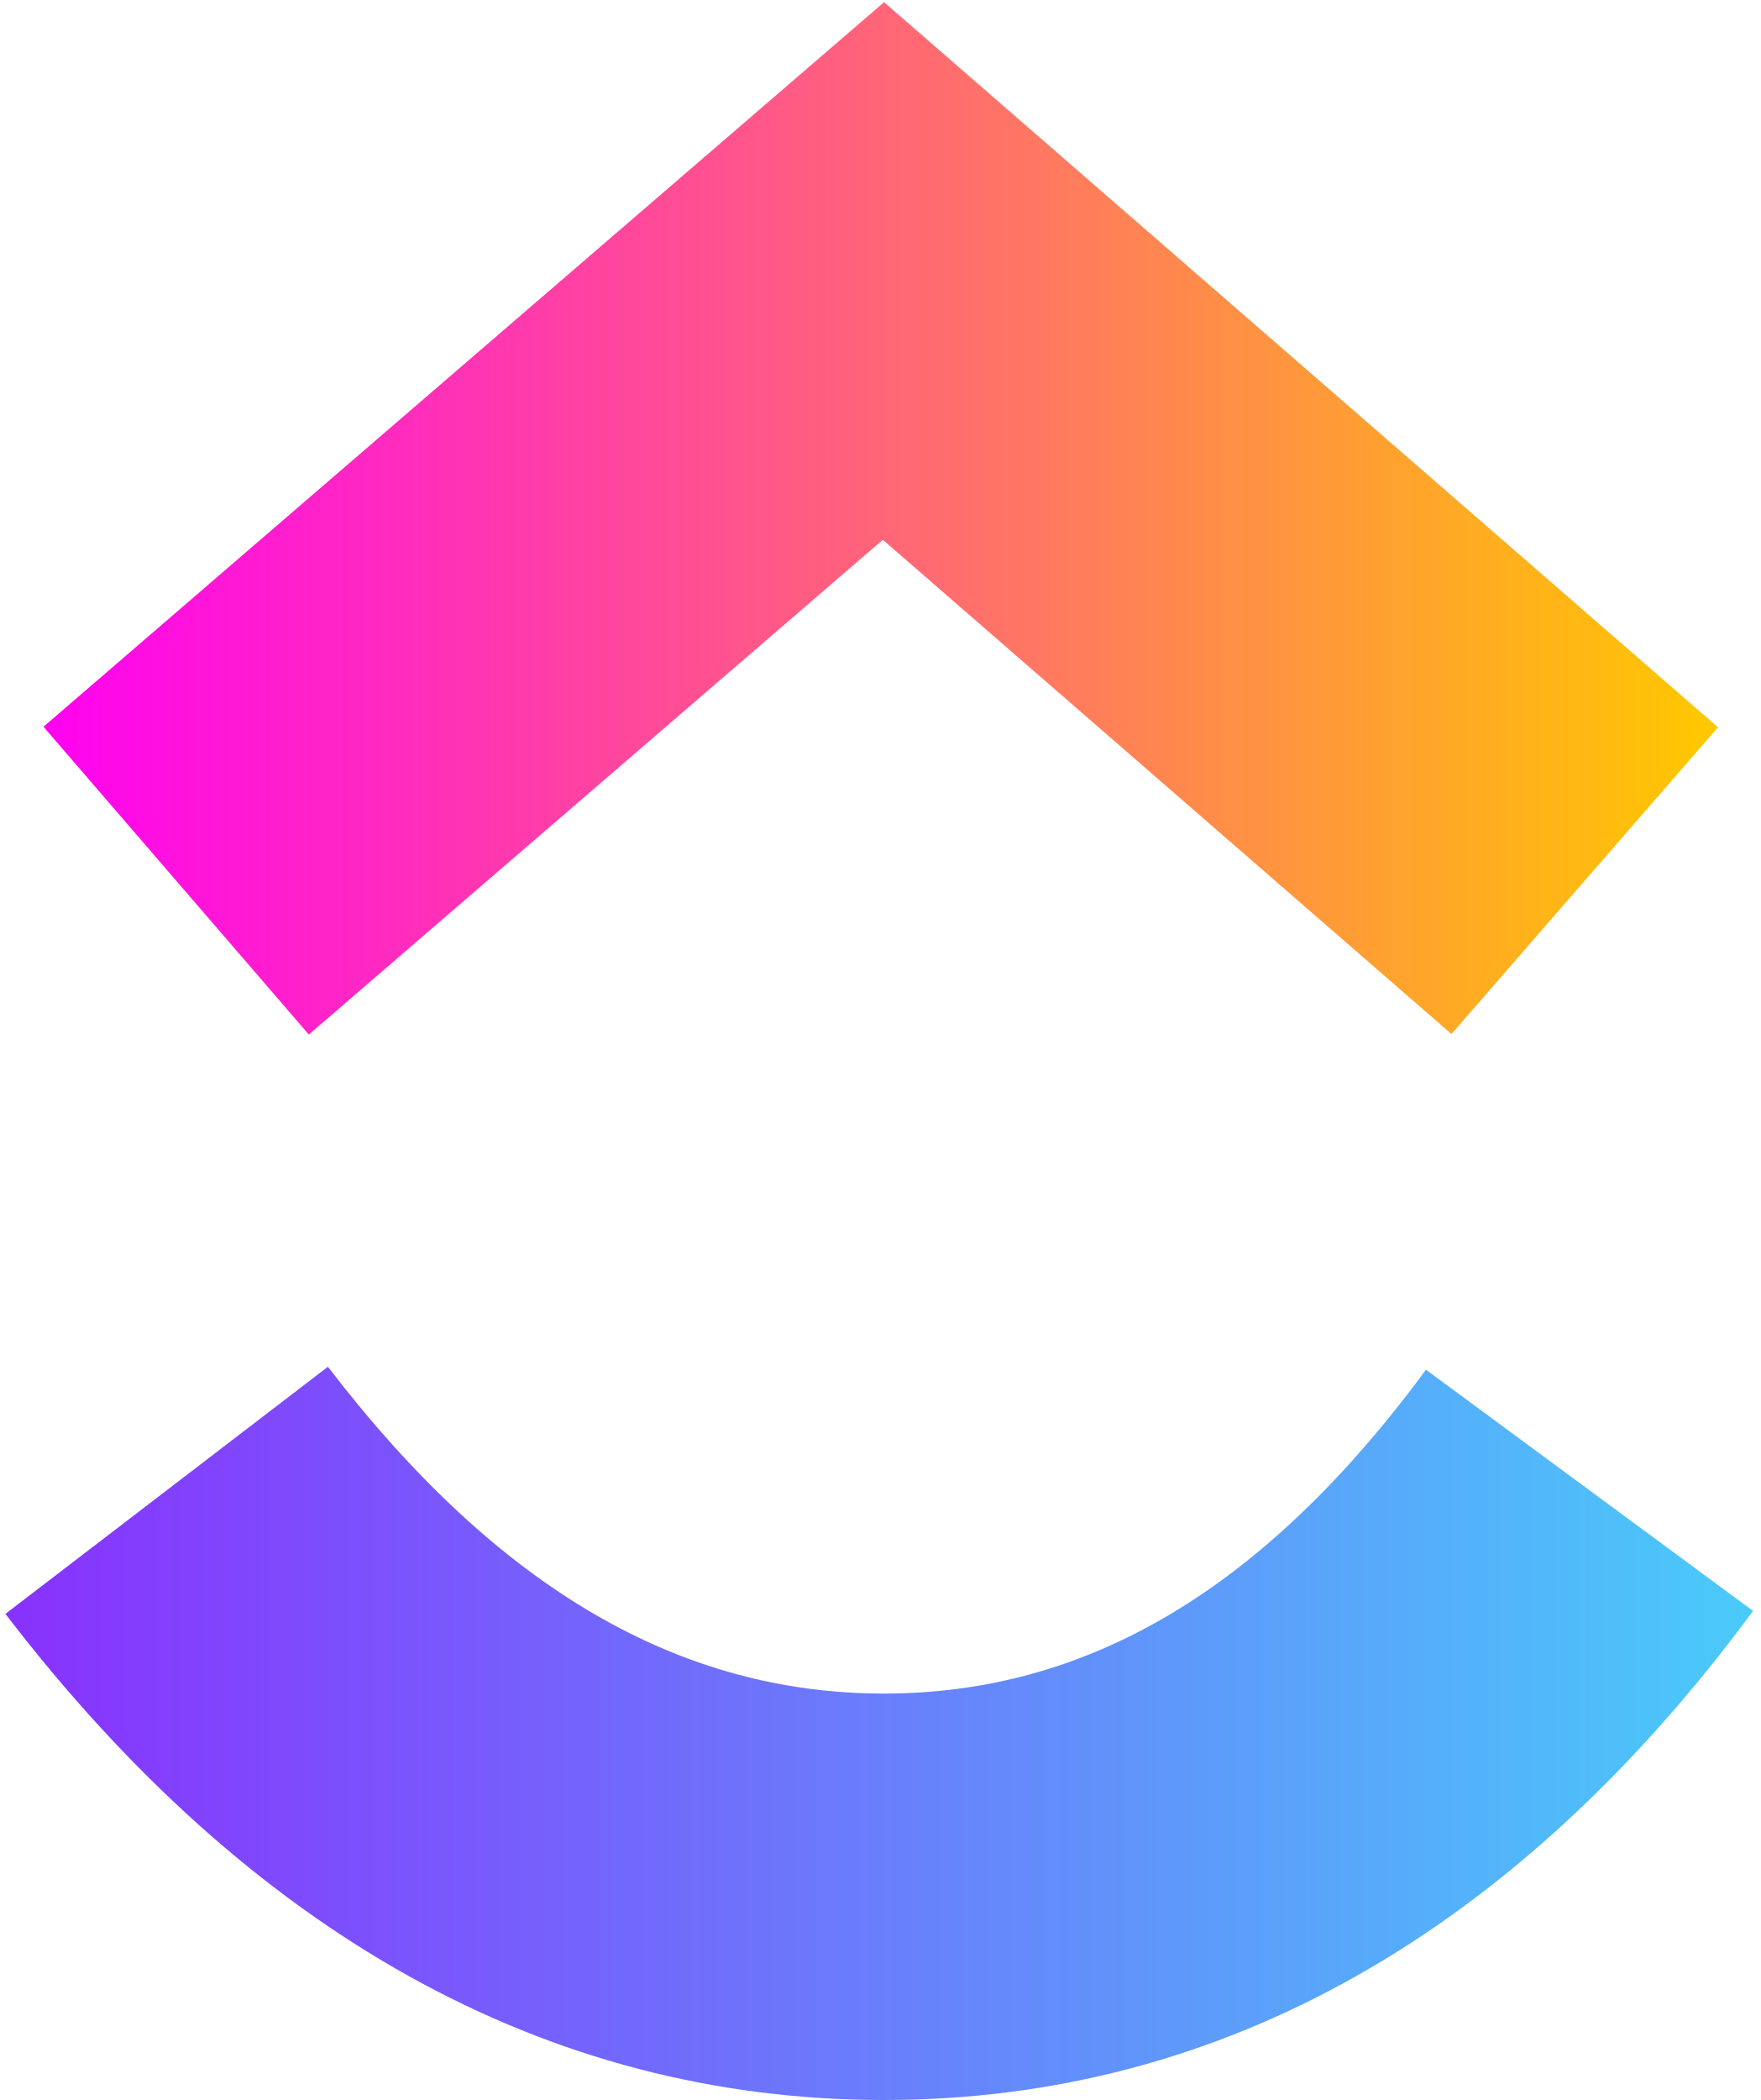
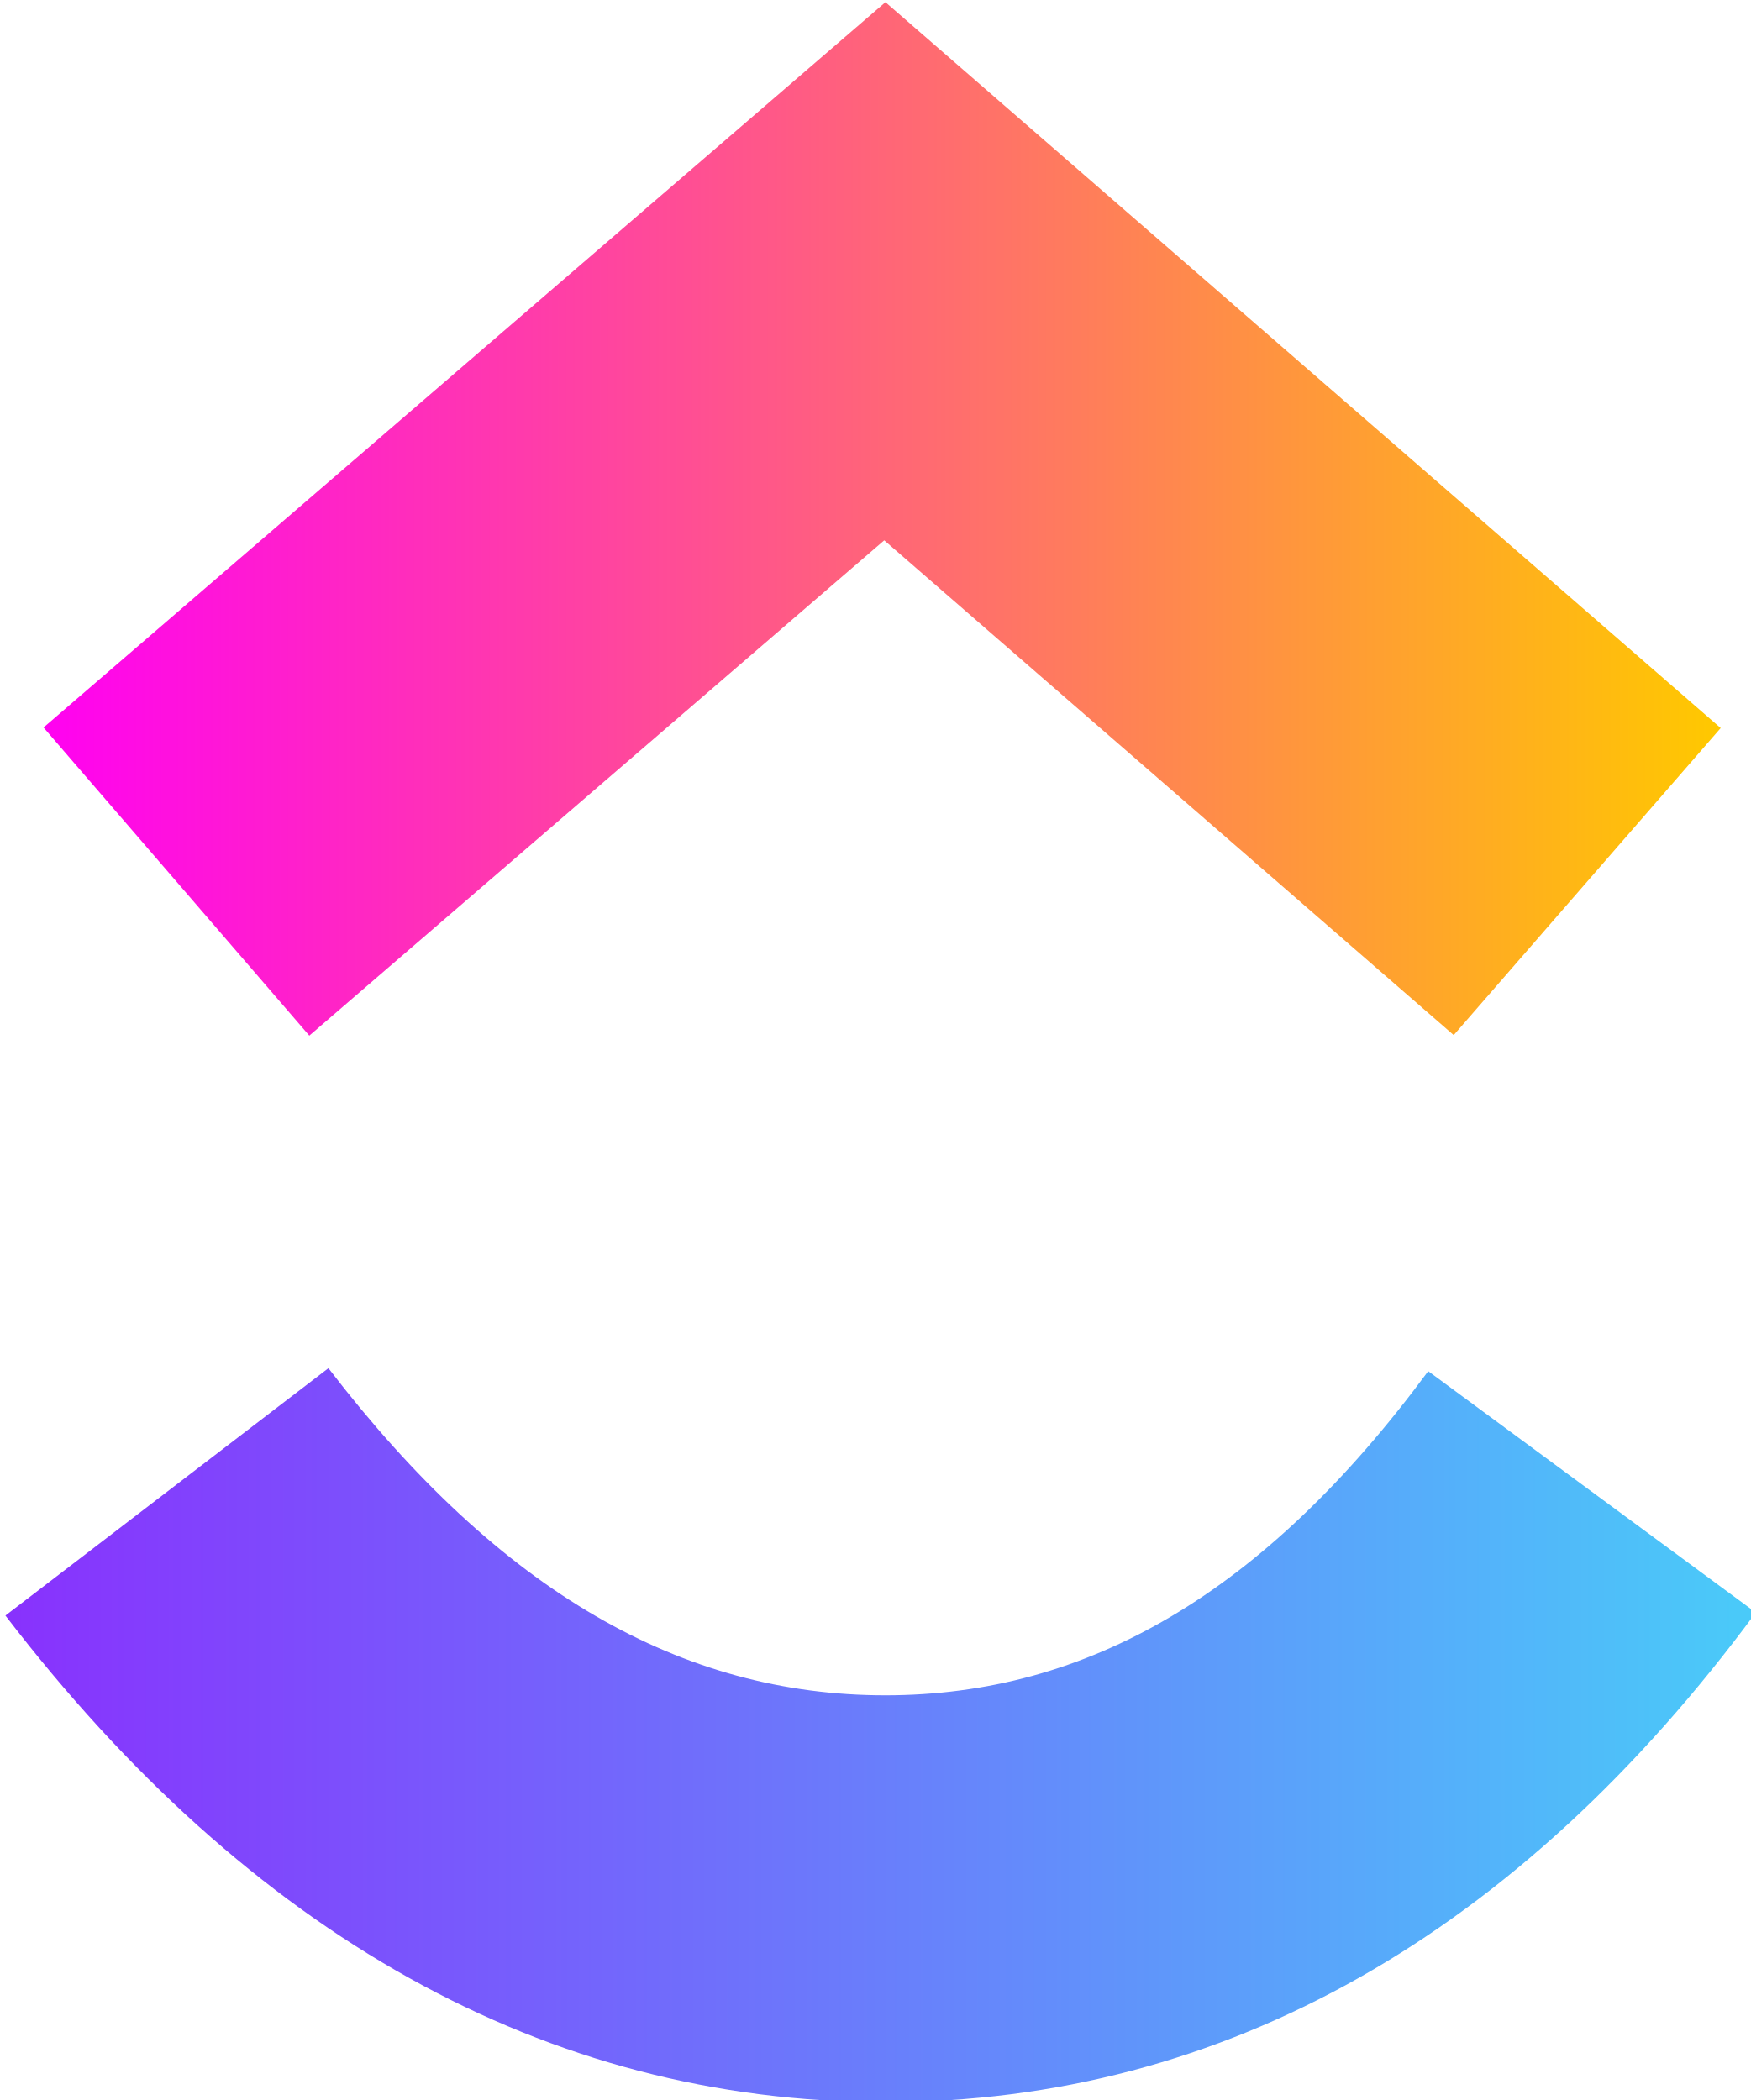
- <svg xmlns="http://www.w3.org/2000/svg" width="130" height="155">
+ <svg xmlns="http://www.w3.org/2000/svg">
  <defs>
    <linearGradient x1="0%" y1="68.01%" y2="68.01%" id="a">
      <stop stop-color="#8930FD" offset="0%" />
      <stop stop-color="#49CCF9" offset="100%" />
    </linearGradient>
    <linearGradient x1="0%" y1="68.01%" y2="68.01%" id="b">
      <stop stop-color="#FF02F0" offset="0%" />
      <stop stop-color="#FFC800" offset="100%" />
    </linearGradient>
  </defs>
  <g fill-rule="nonzero" fill="none">
    <path d="M.4 119.12l23.81-18.24C36.86 117.39 50.3 125 65.26 125c14.88 0 27.94-7.52 40.02-23.9l24.15 17.8C112 142.52 90.34 155 65.26 155c-25 0-46.87-12.4-64.86-35.88z" fill="url(#a)" />
    <path fill="url(#b)" d="M65.18 39.84L22.8 76.36 3.21 53.64 65.27.16l61.57 53.52-19.68 22.64z" />
  </g>
</svg>
